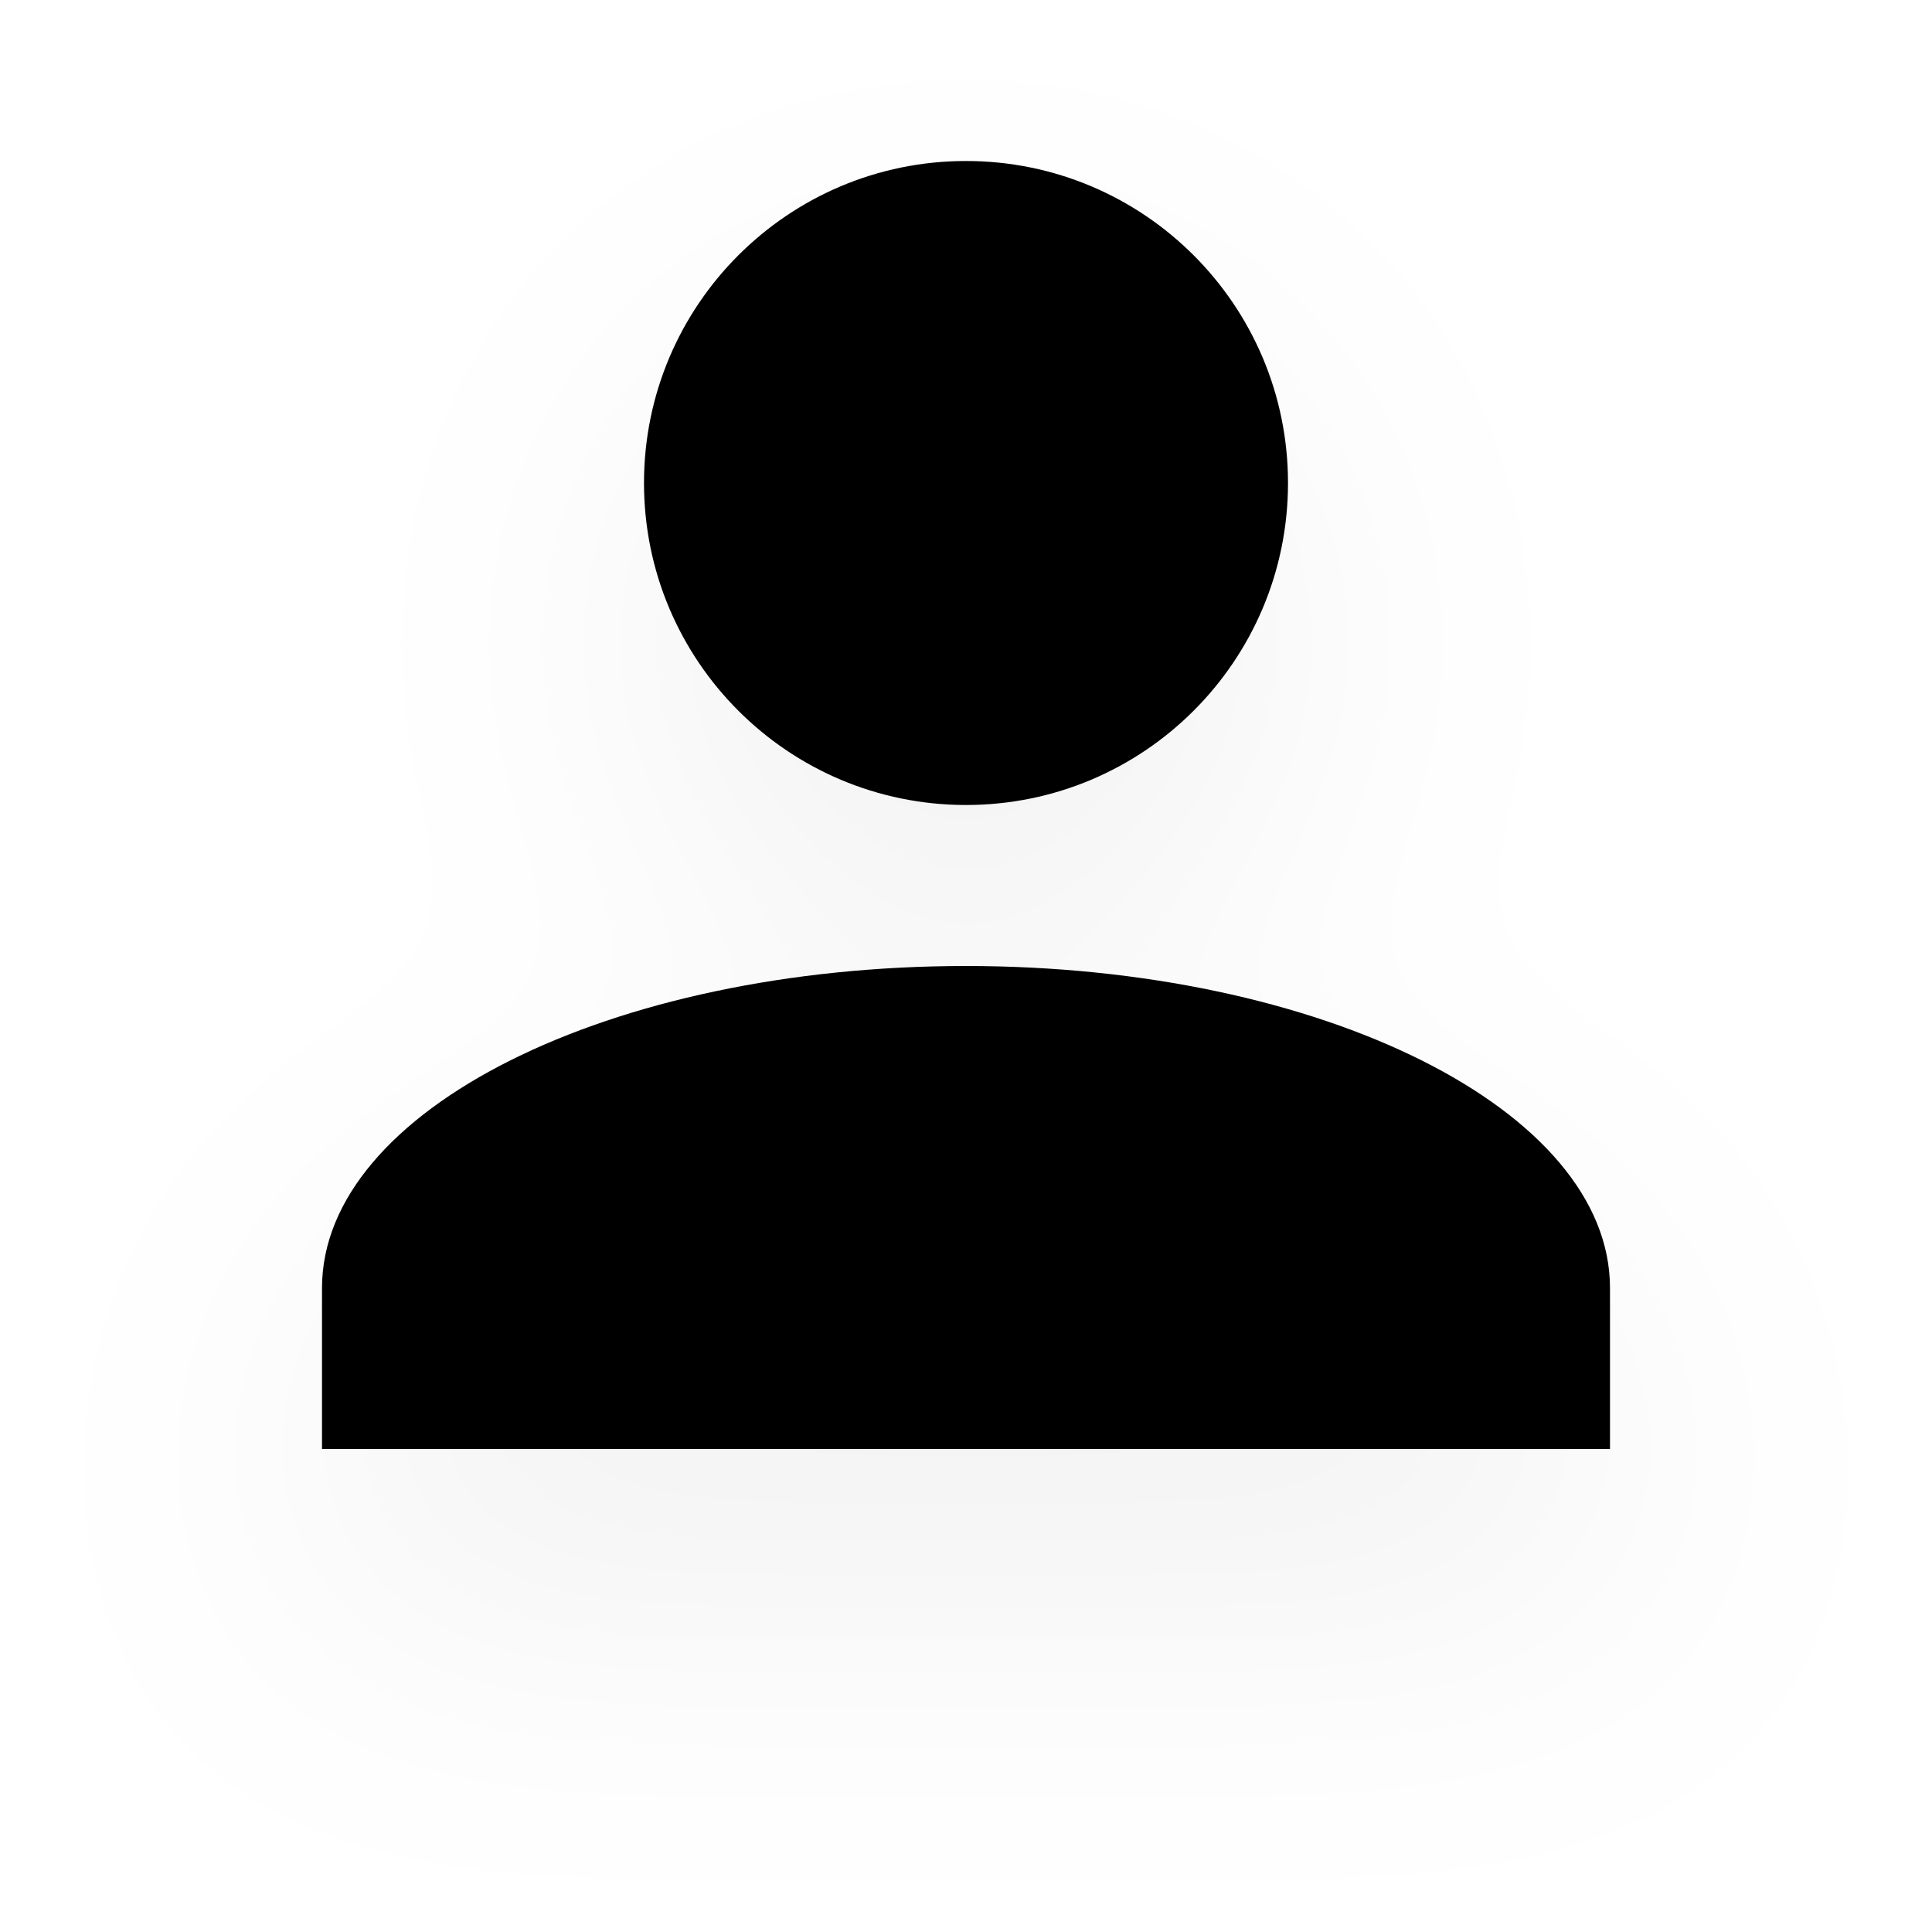
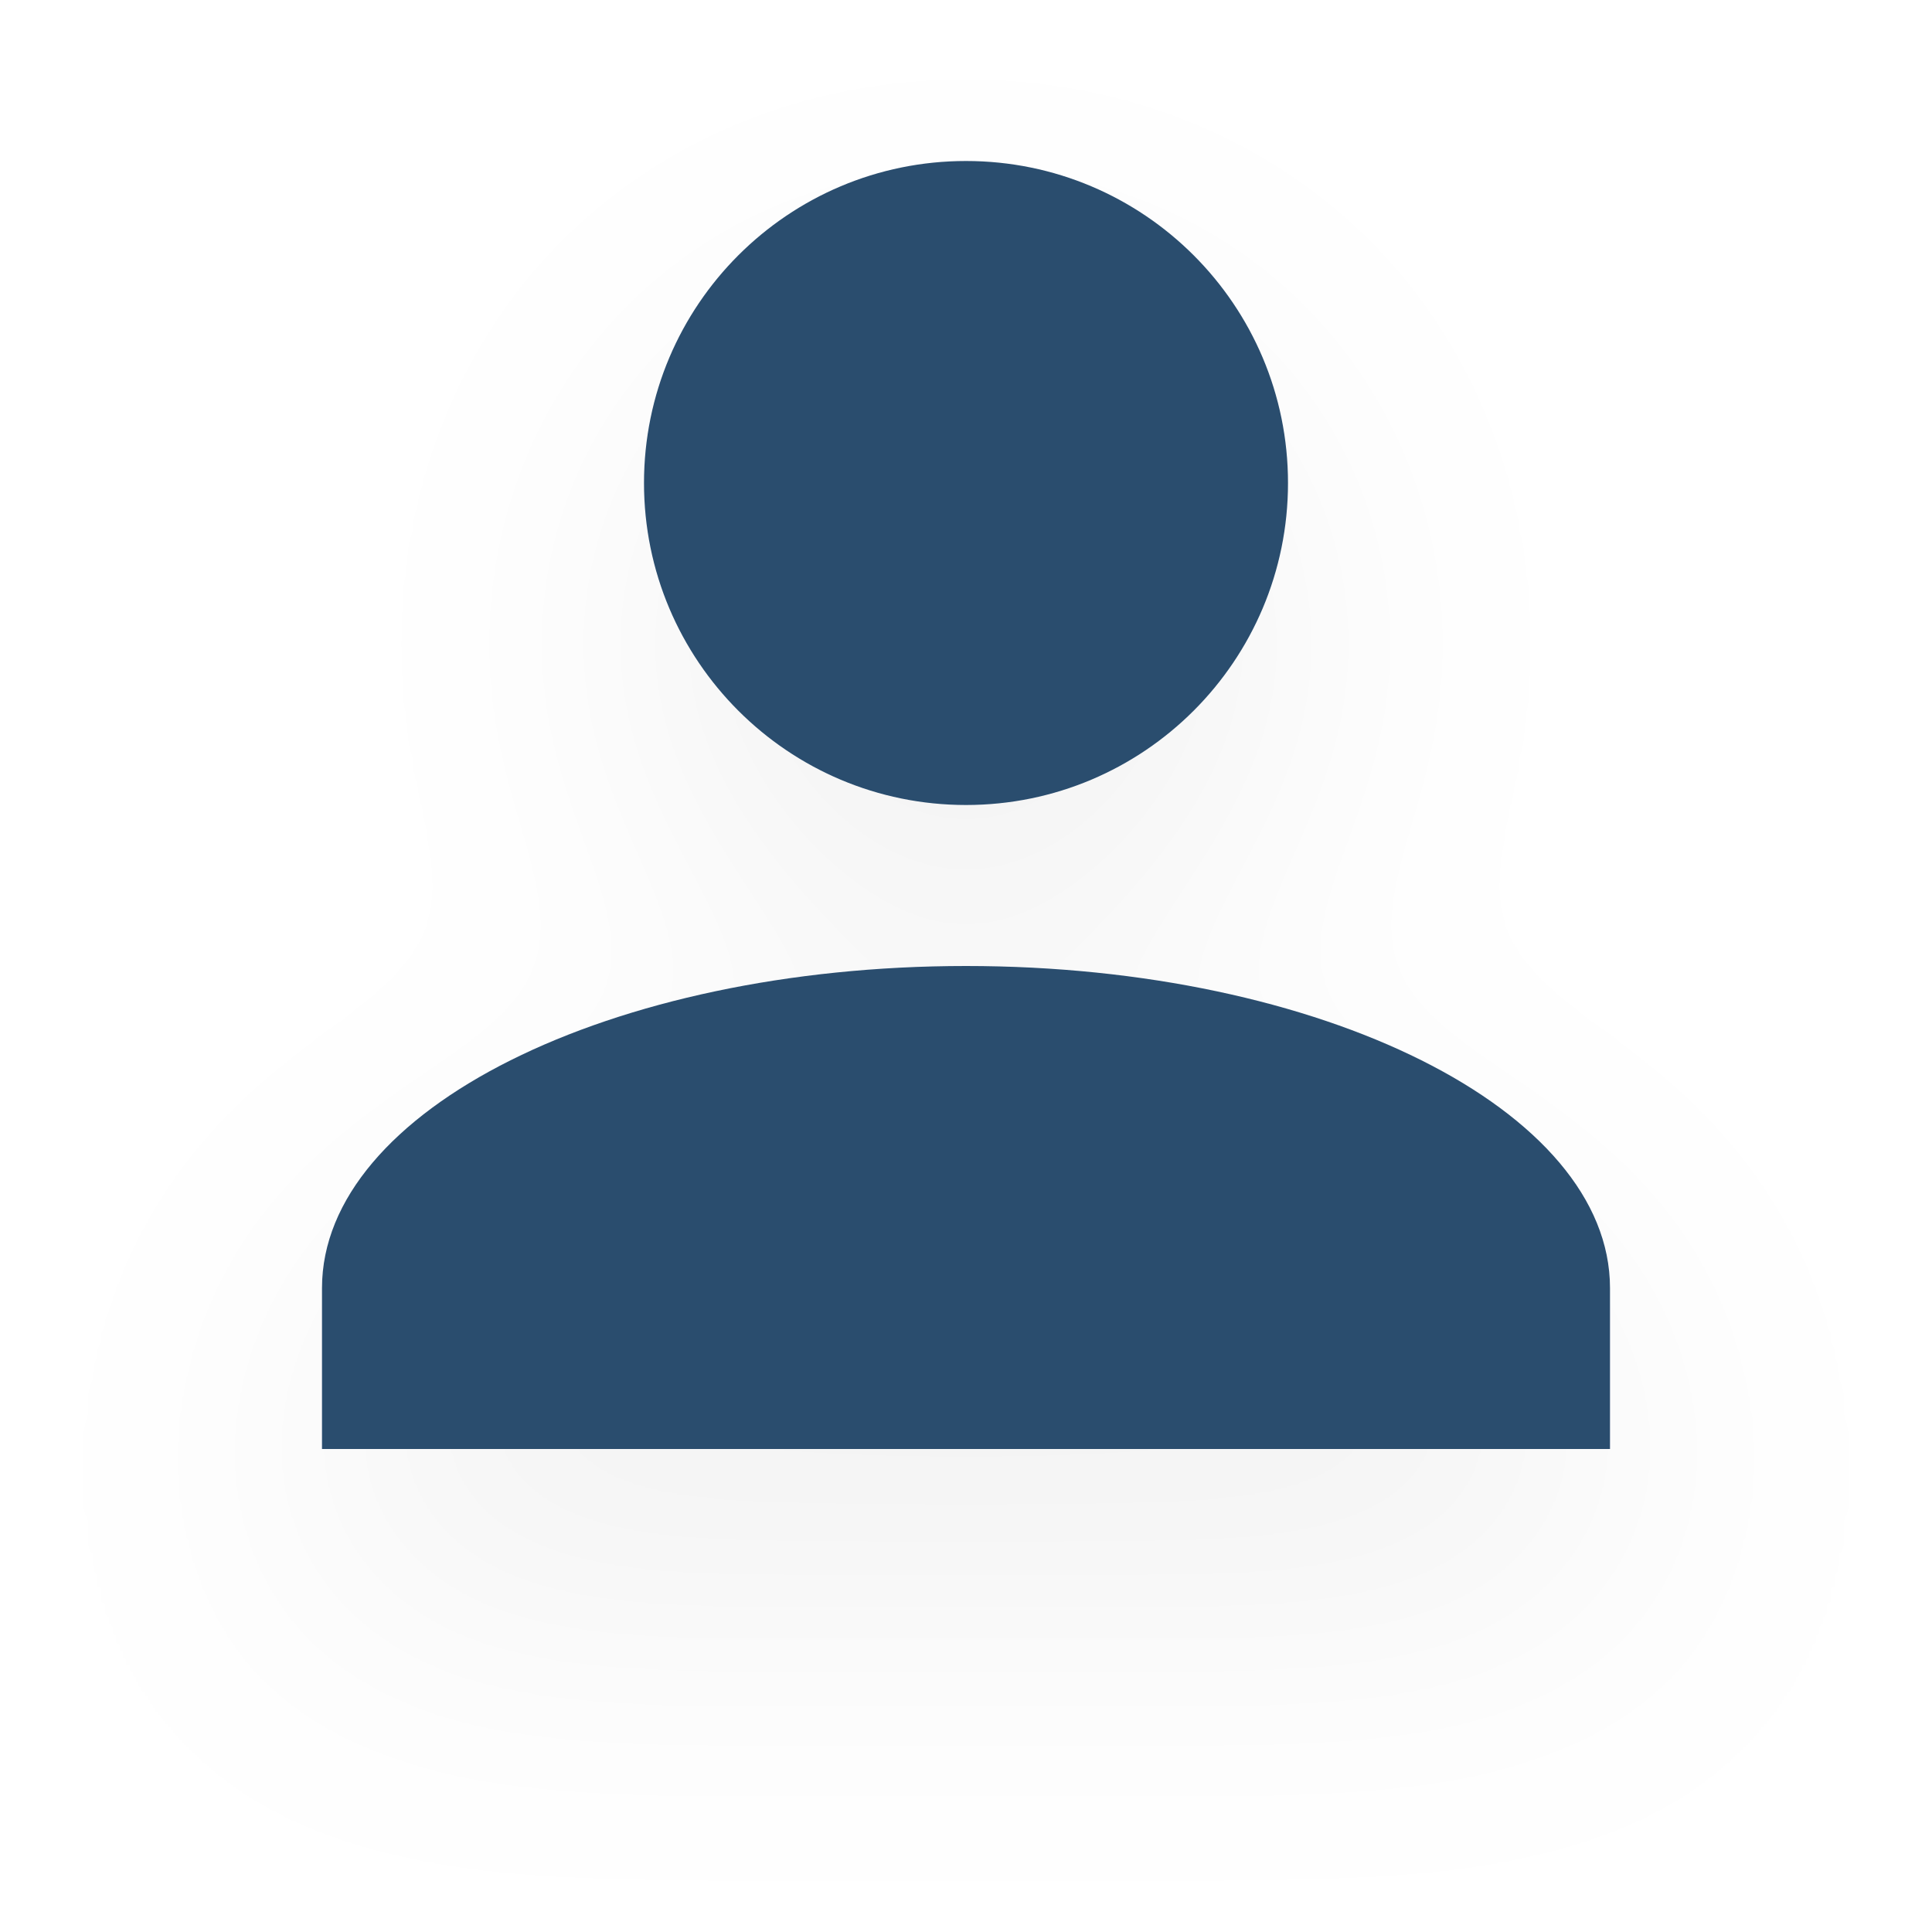
- <svg xmlns="http://www.w3.org/2000/svg" width="24px" height="24px" viewBox="0 0 24 24" version="1.1">
-   <defs>
+ <svg xmlns="http://www.w3.org/2000/svg" width="24px" height="24px" viewBox="0 0 24 24" version="1.1" id="svg2">
+   <defs id="defs8">
    <filter x="-50%" y="-50%" width="200%" height="200%" filterUnits="objectBoundingBox" id="filter-1">
-       <feOffset dx="0" dy="2" in="SourceAlpha" result="shadowOffsetOuter1" />
-       <feGaussianBlur stdDeviation="2" in="shadowOffsetOuter1" result="shadowBlurOuter1" />
-       <feColorMatrix values="0 0 0 0 0   0 0 0 0 0   0 0 0 0 0  0 0 0 0.05 0" type="matrix" in="shadowBlurOuter1" result="shadowMatrixOuter1" />
-       <feMerge>
-         <feMergeNode in="shadowMatrixOuter1" />
-         <feMergeNode in="SourceGraphic" />
+       <feOffset dx="0" dy="2" in="SourceAlpha" result="shadowOffsetOuter1" id="feOffset11" />
+       <feGaussianBlur stdDeviation="2" in="shadowOffsetOuter1" result="shadowBlurOuter1" id="feGaussianBlur13" />
+       <feColorMatrix values="0 0 0 0 0   0 0 0 0 0   0 0 0 0 0  0 0 0 0.05 0" type="matrix" in="shadowBlurOuter1" result="shadowMatrixOuter1" id="feColorMatrix15" />
+       <feMerge id="feMerge17">
+         <feMergeNode in="shadowMatrixOuter1" id="feMergeNode19" />
+         <feMergeNode in="SourceGraphic" id="feMergeNode21" />
      </feMerge>
    </filter>
  </defs>
  <g id="OPt-2" stroke="none" stroke-width="1" fill="none" fill-rule="evenodd">
    <g id="prog2_pro3_Mobile-Portrait_opt2-Copy-2" transform="translate(-283, -19)" fill="#000000">
      <g id="nav">
        <g id="Group-6" filter="url(#filter-1)">
          <g id="ic_login" transform="translate(287, 21)">
-             <path d="M8,0 C10.209,0 12,1.791 12,4 C12,6.209 10.209,8 8,8 C5.791,8 4,6.209 4,4 C4,1.791 5.791,0 8,0 L8,0 Z M8,10 C12.42,10 16,11.79 16,14 L16,16 L0,16 L0,14 C0,11.79 3.58,10 8,10 Z" id="Shape" />
+             <path d="M8,0 C10.209,0 12,1.791 12,4 C12,6.209 10.209,8 8,8 C5.791,8 4,6.209 4,4 C4,1.791 5.791,0 8,0 L8,0 Z M8,10 C12.42,10 16,11.79 16,14 L16,16 L0,16 L0,14 C0,11.79 3.58,10 8,10 Z" id="Shape" style="fill:#2a4d6e;fill-opacity:1" />
          </g>
        </g>
      </g>
    </g>
  </g>
</svg>
